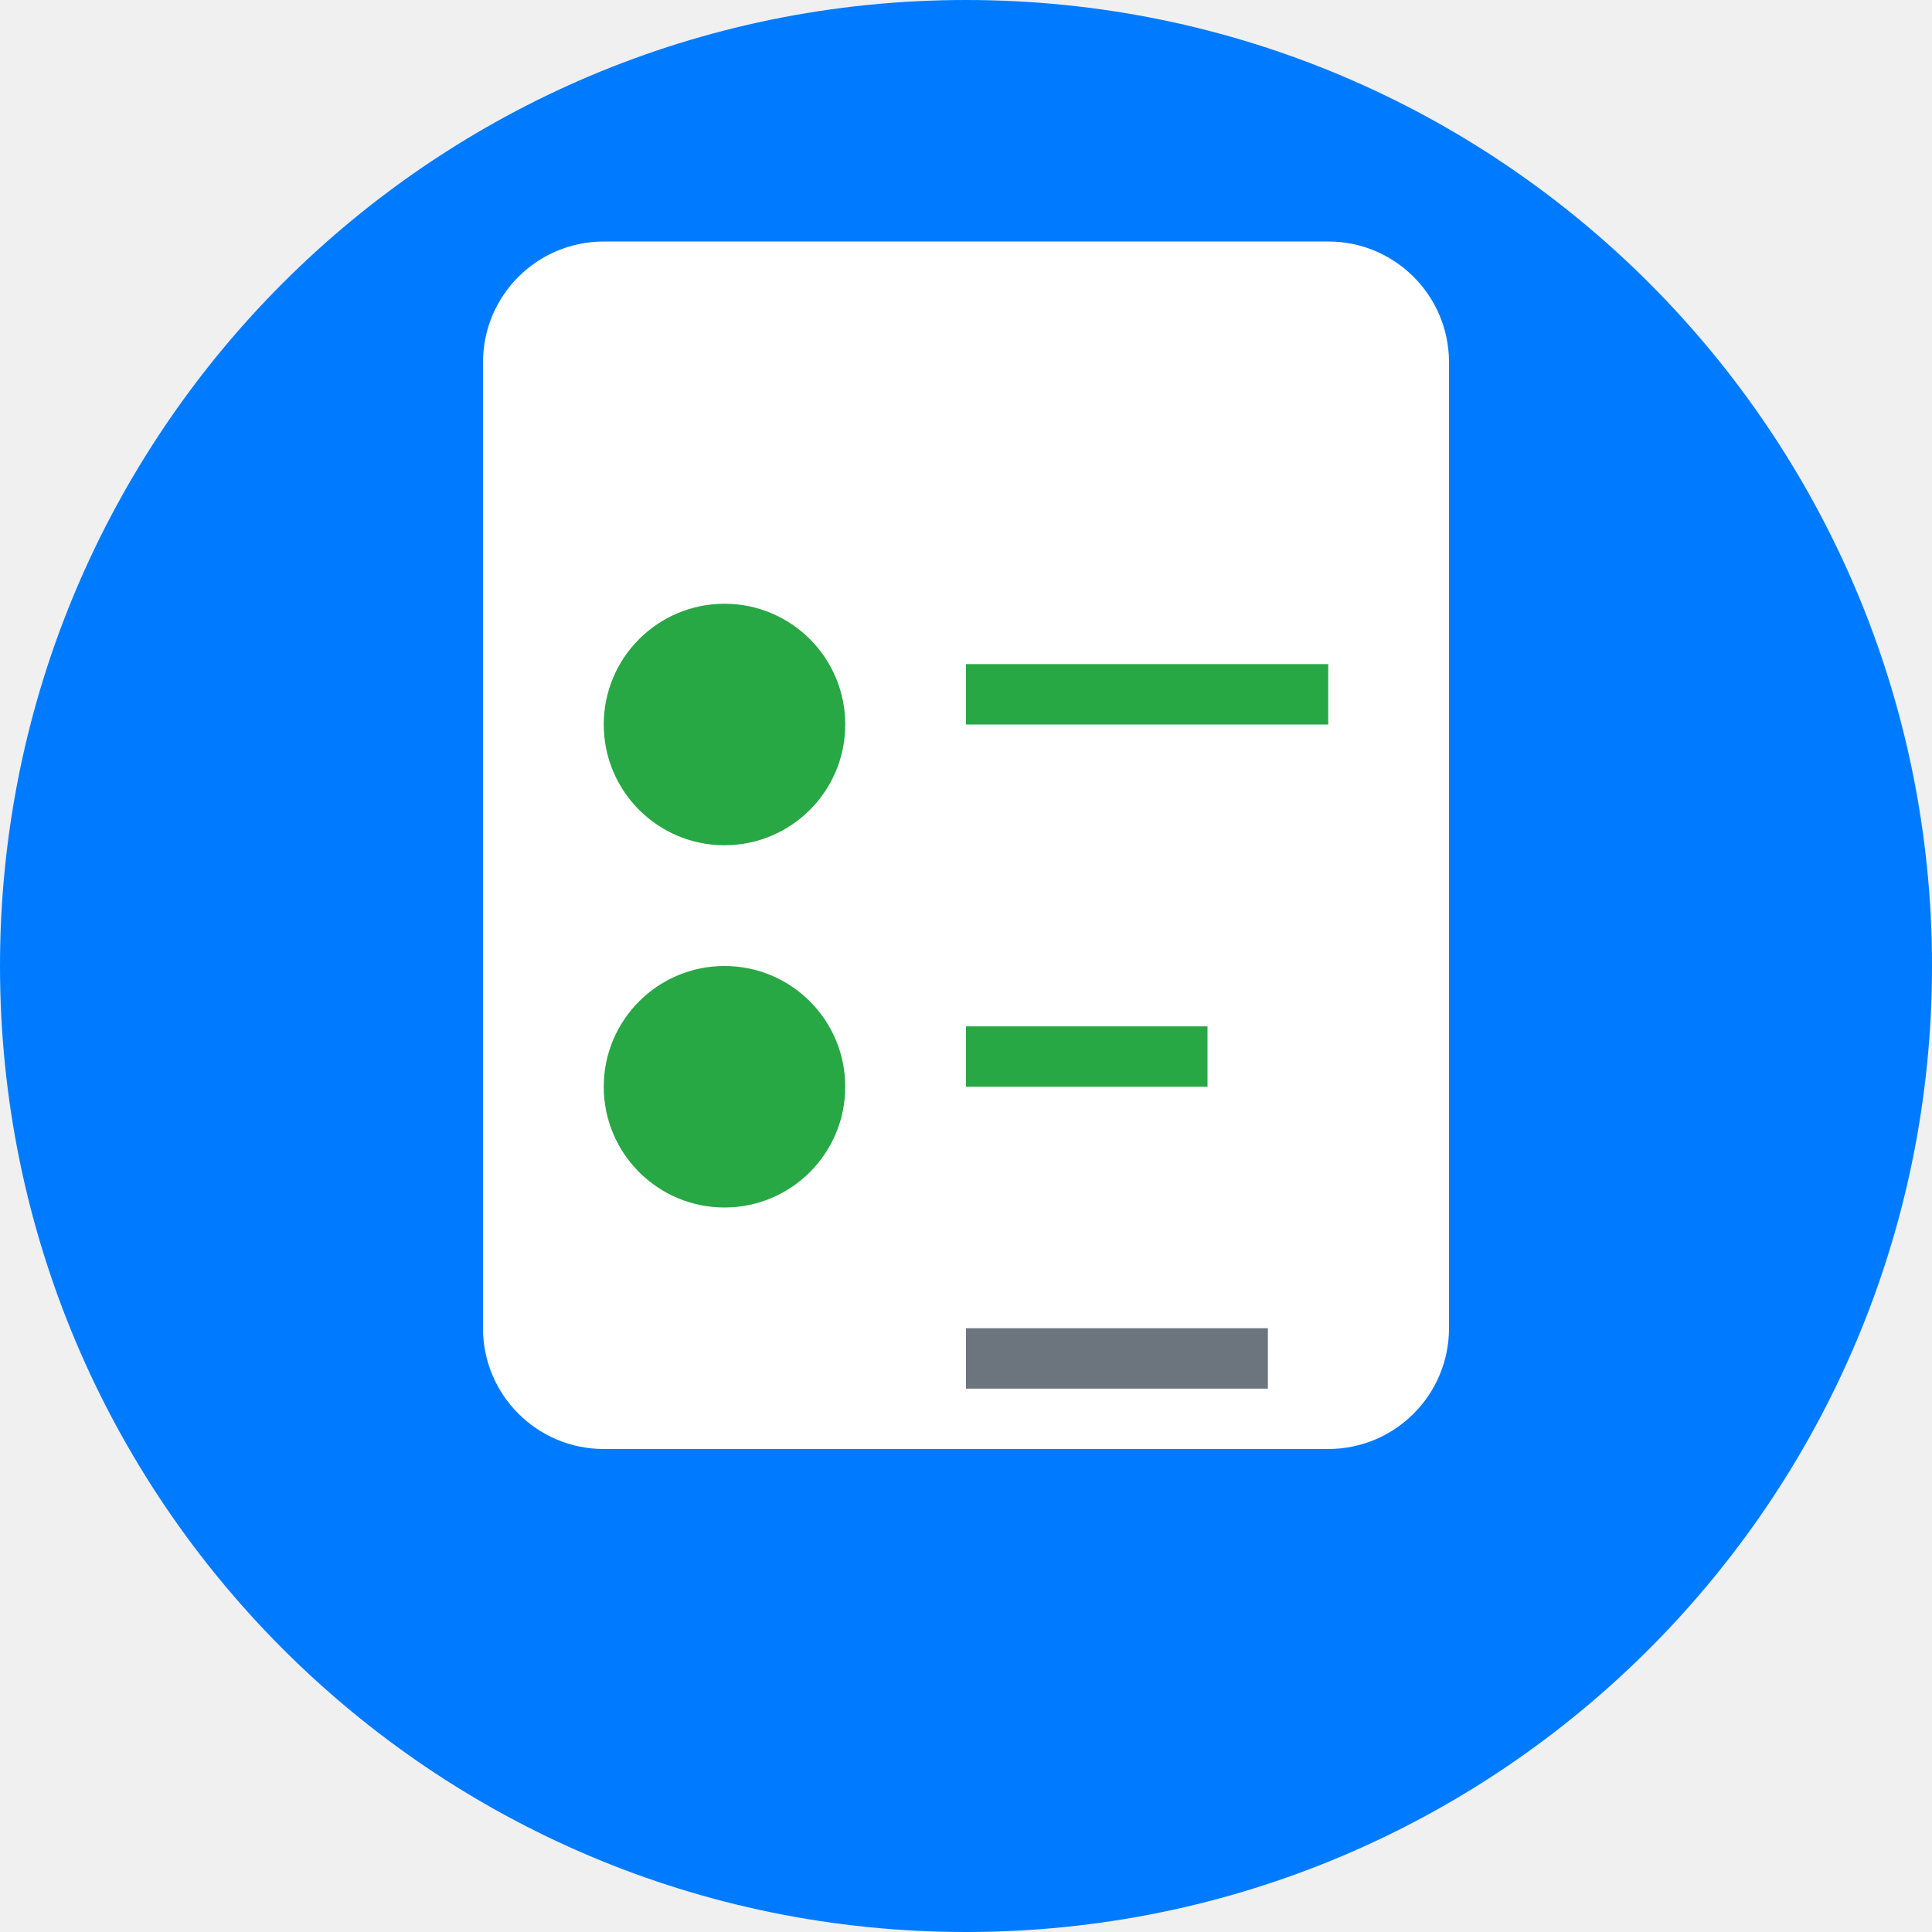
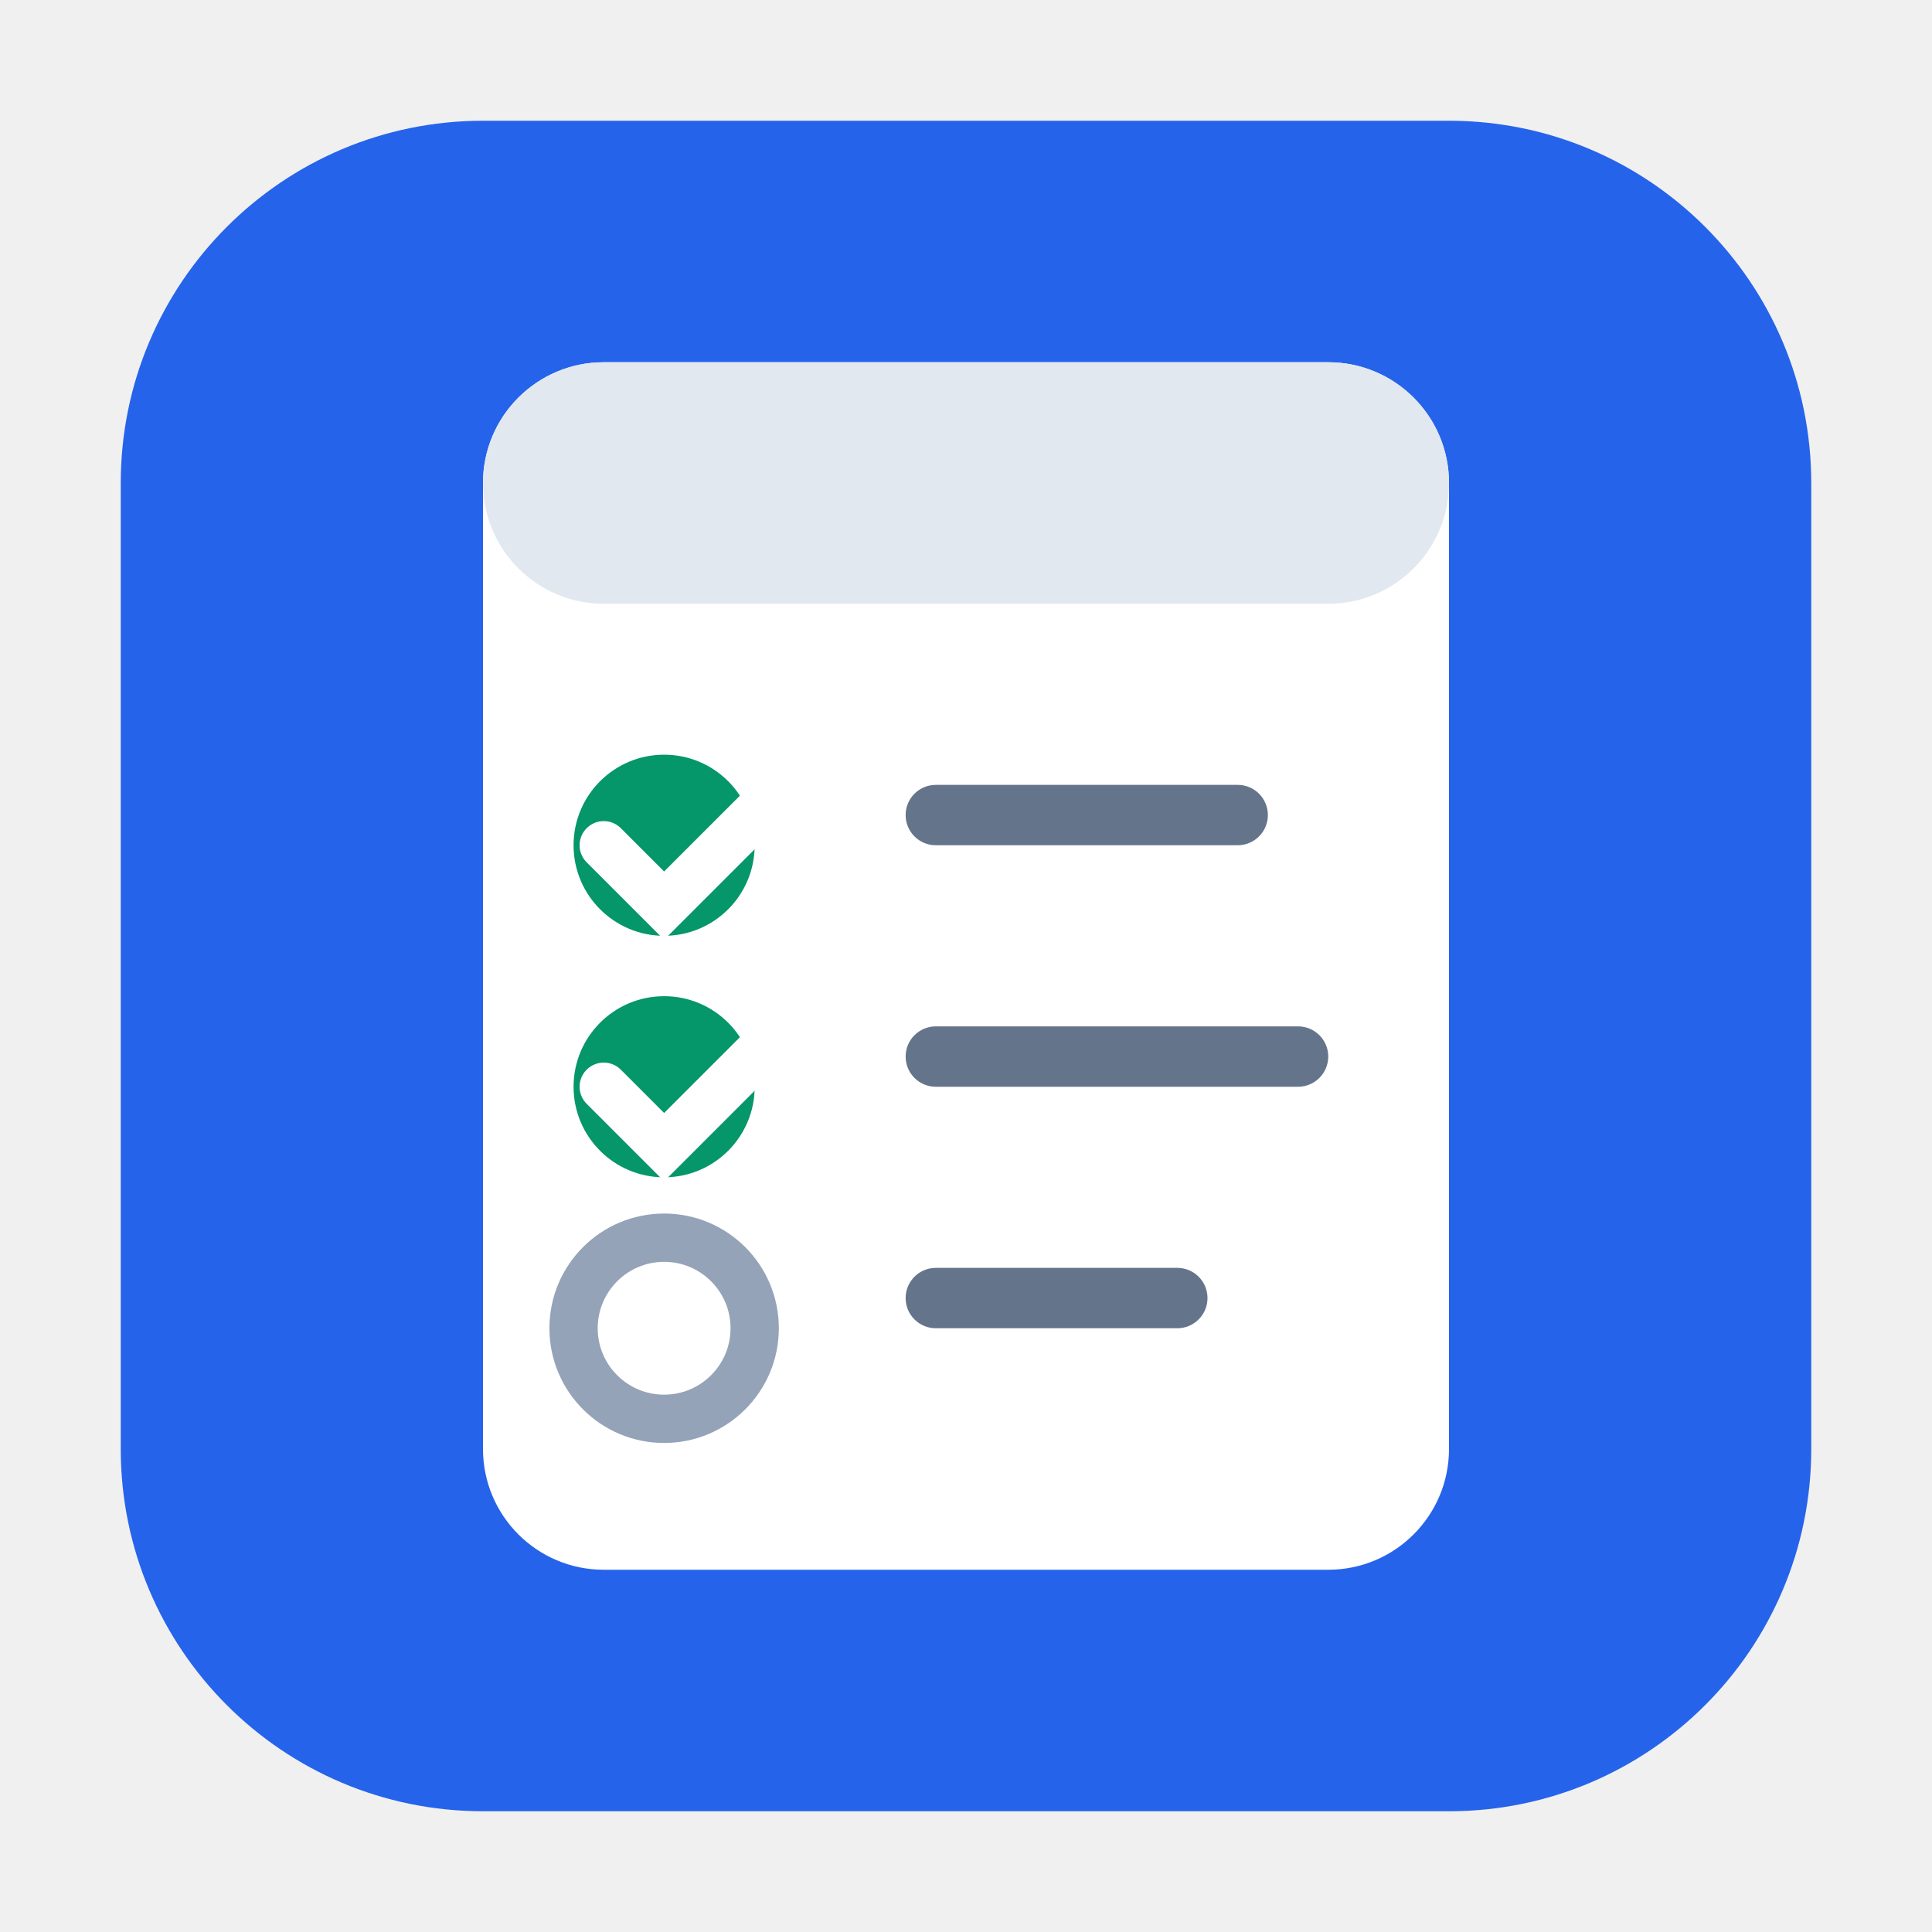
- <svg xmlns="http://www.w3.org/2000/svg" width="16" height="16" viewBox="0 0 16 16">
-   <circle cx="8" cy="8" r="8" fill="#007bff" />
-   <rect x="4" y="2" width="8" height="10" rx="1" fill="white" />
-   <circle cx="6" cy="6" r="1" fill="#28a745" />
-   <circle cx="6" cy="9" r="1" fill="#28a745" />
-   <rect x="8" y="5.5" width="3" height="0.5" fill="#28a745" />
-   <rect x="8" y="8.5" width="2" height="0.5" fill="#28a745" />
-   <rect x="8" y="11" width="2.5" height="0.5" fill="#6c757d" />
+ <svg xmlns="http://www.w3.org/2000/svg" width="32" height="32" viewBox="0 0 32 32">
+   <rect x="2" y="2" width="28" height="28" rx="6" fill="#2563eb" />
+   <rect x="8" y="6" width="16" height="20" rx="2" fill="white" />
+   <rect x="8" y="6" width="16" height="4" rx="2" fill="#e2e8f0" />
+   <g fill="#2563eb">
+     <circle cx="11" cy="14" r="1.5" fill="#059669" />
+     <path d="M10 14l1 1 2-2" stroke="white" stroke-width="0.8" fill="none" stroke-linecap="round" />
+     <circle cx="11" cy="18" r="1.5" fill="#059669" />
+     <path d="M10 18l1 1 2-2" stroke="white" stroke-width="0.8" fill="none" stroke-linecap="round" />
+     <circle cx="11" cy="22" r="1.5" fill="none" stroke="#94a3b8" stroke-width="0.8" />
+   </g>
+   <g fill="#64748b">
+     <rect x="15" y="13" width="6" height="1" rx="0.5" />
+     <rect x="15" y="17" width="7" height="1" rx="0.5" />
+     <rect x="15" y="21" width="5" height="1" rx="0.5" />
+   </g>
</svg>
